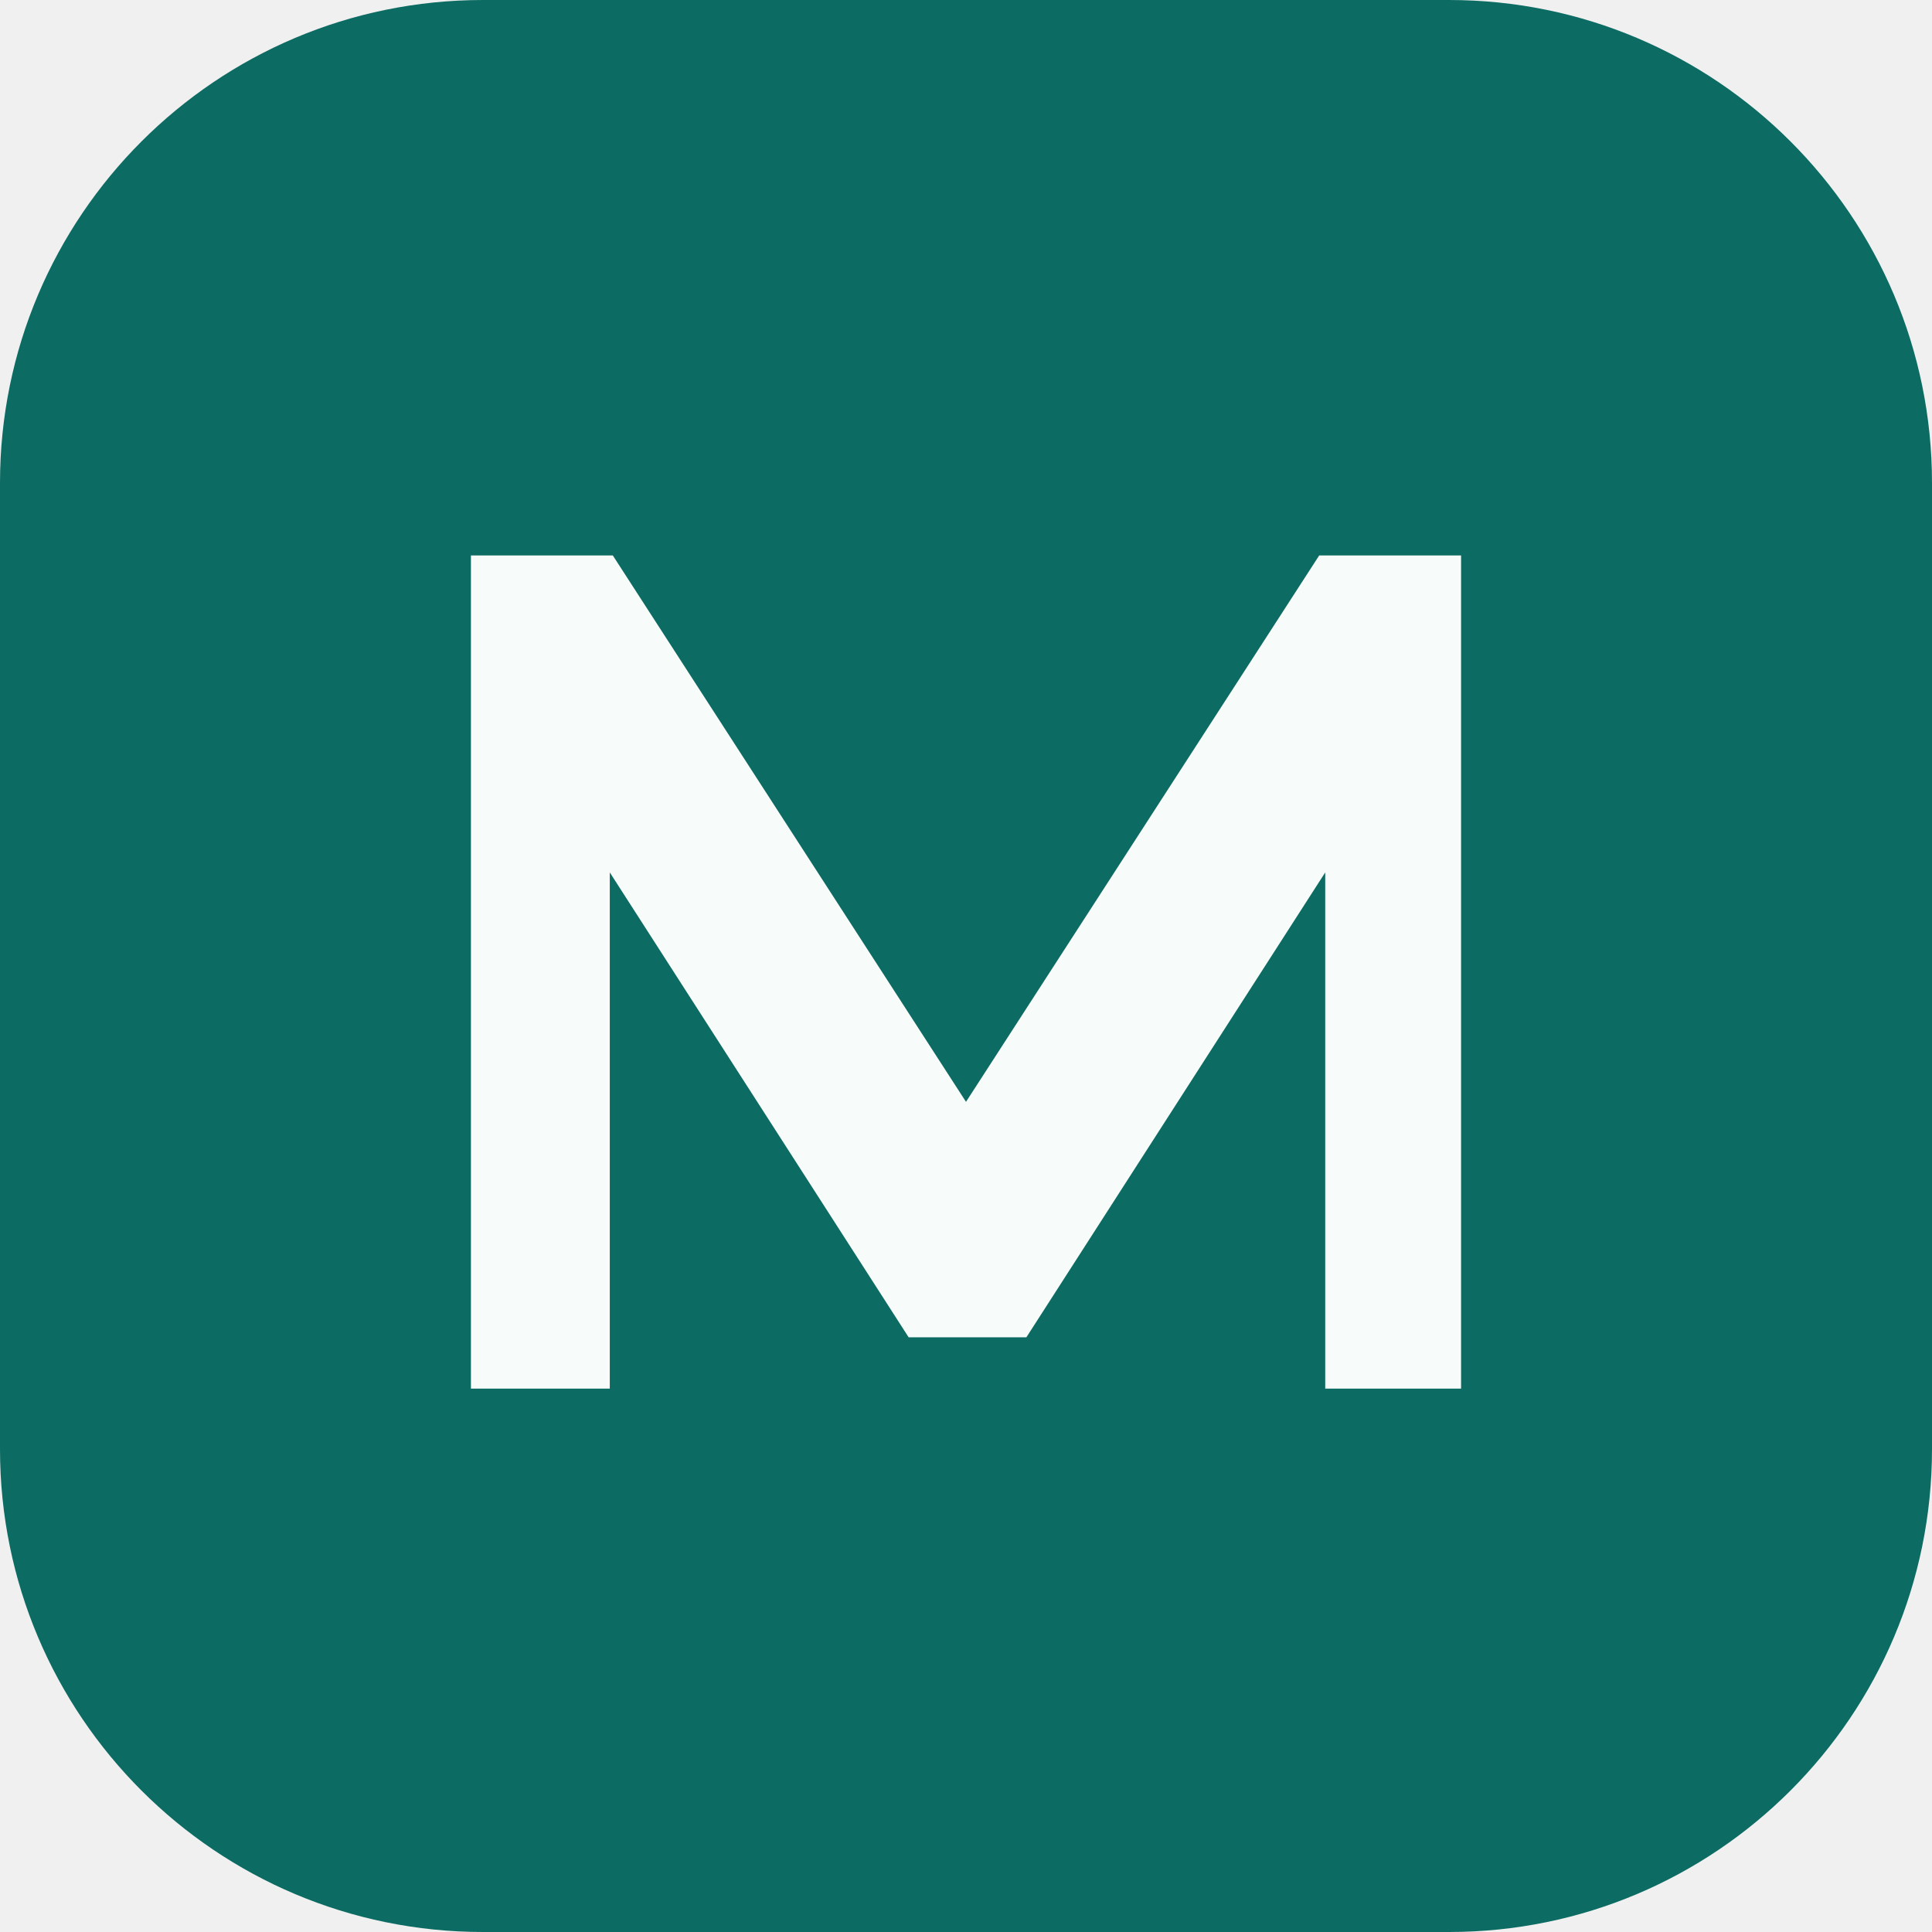
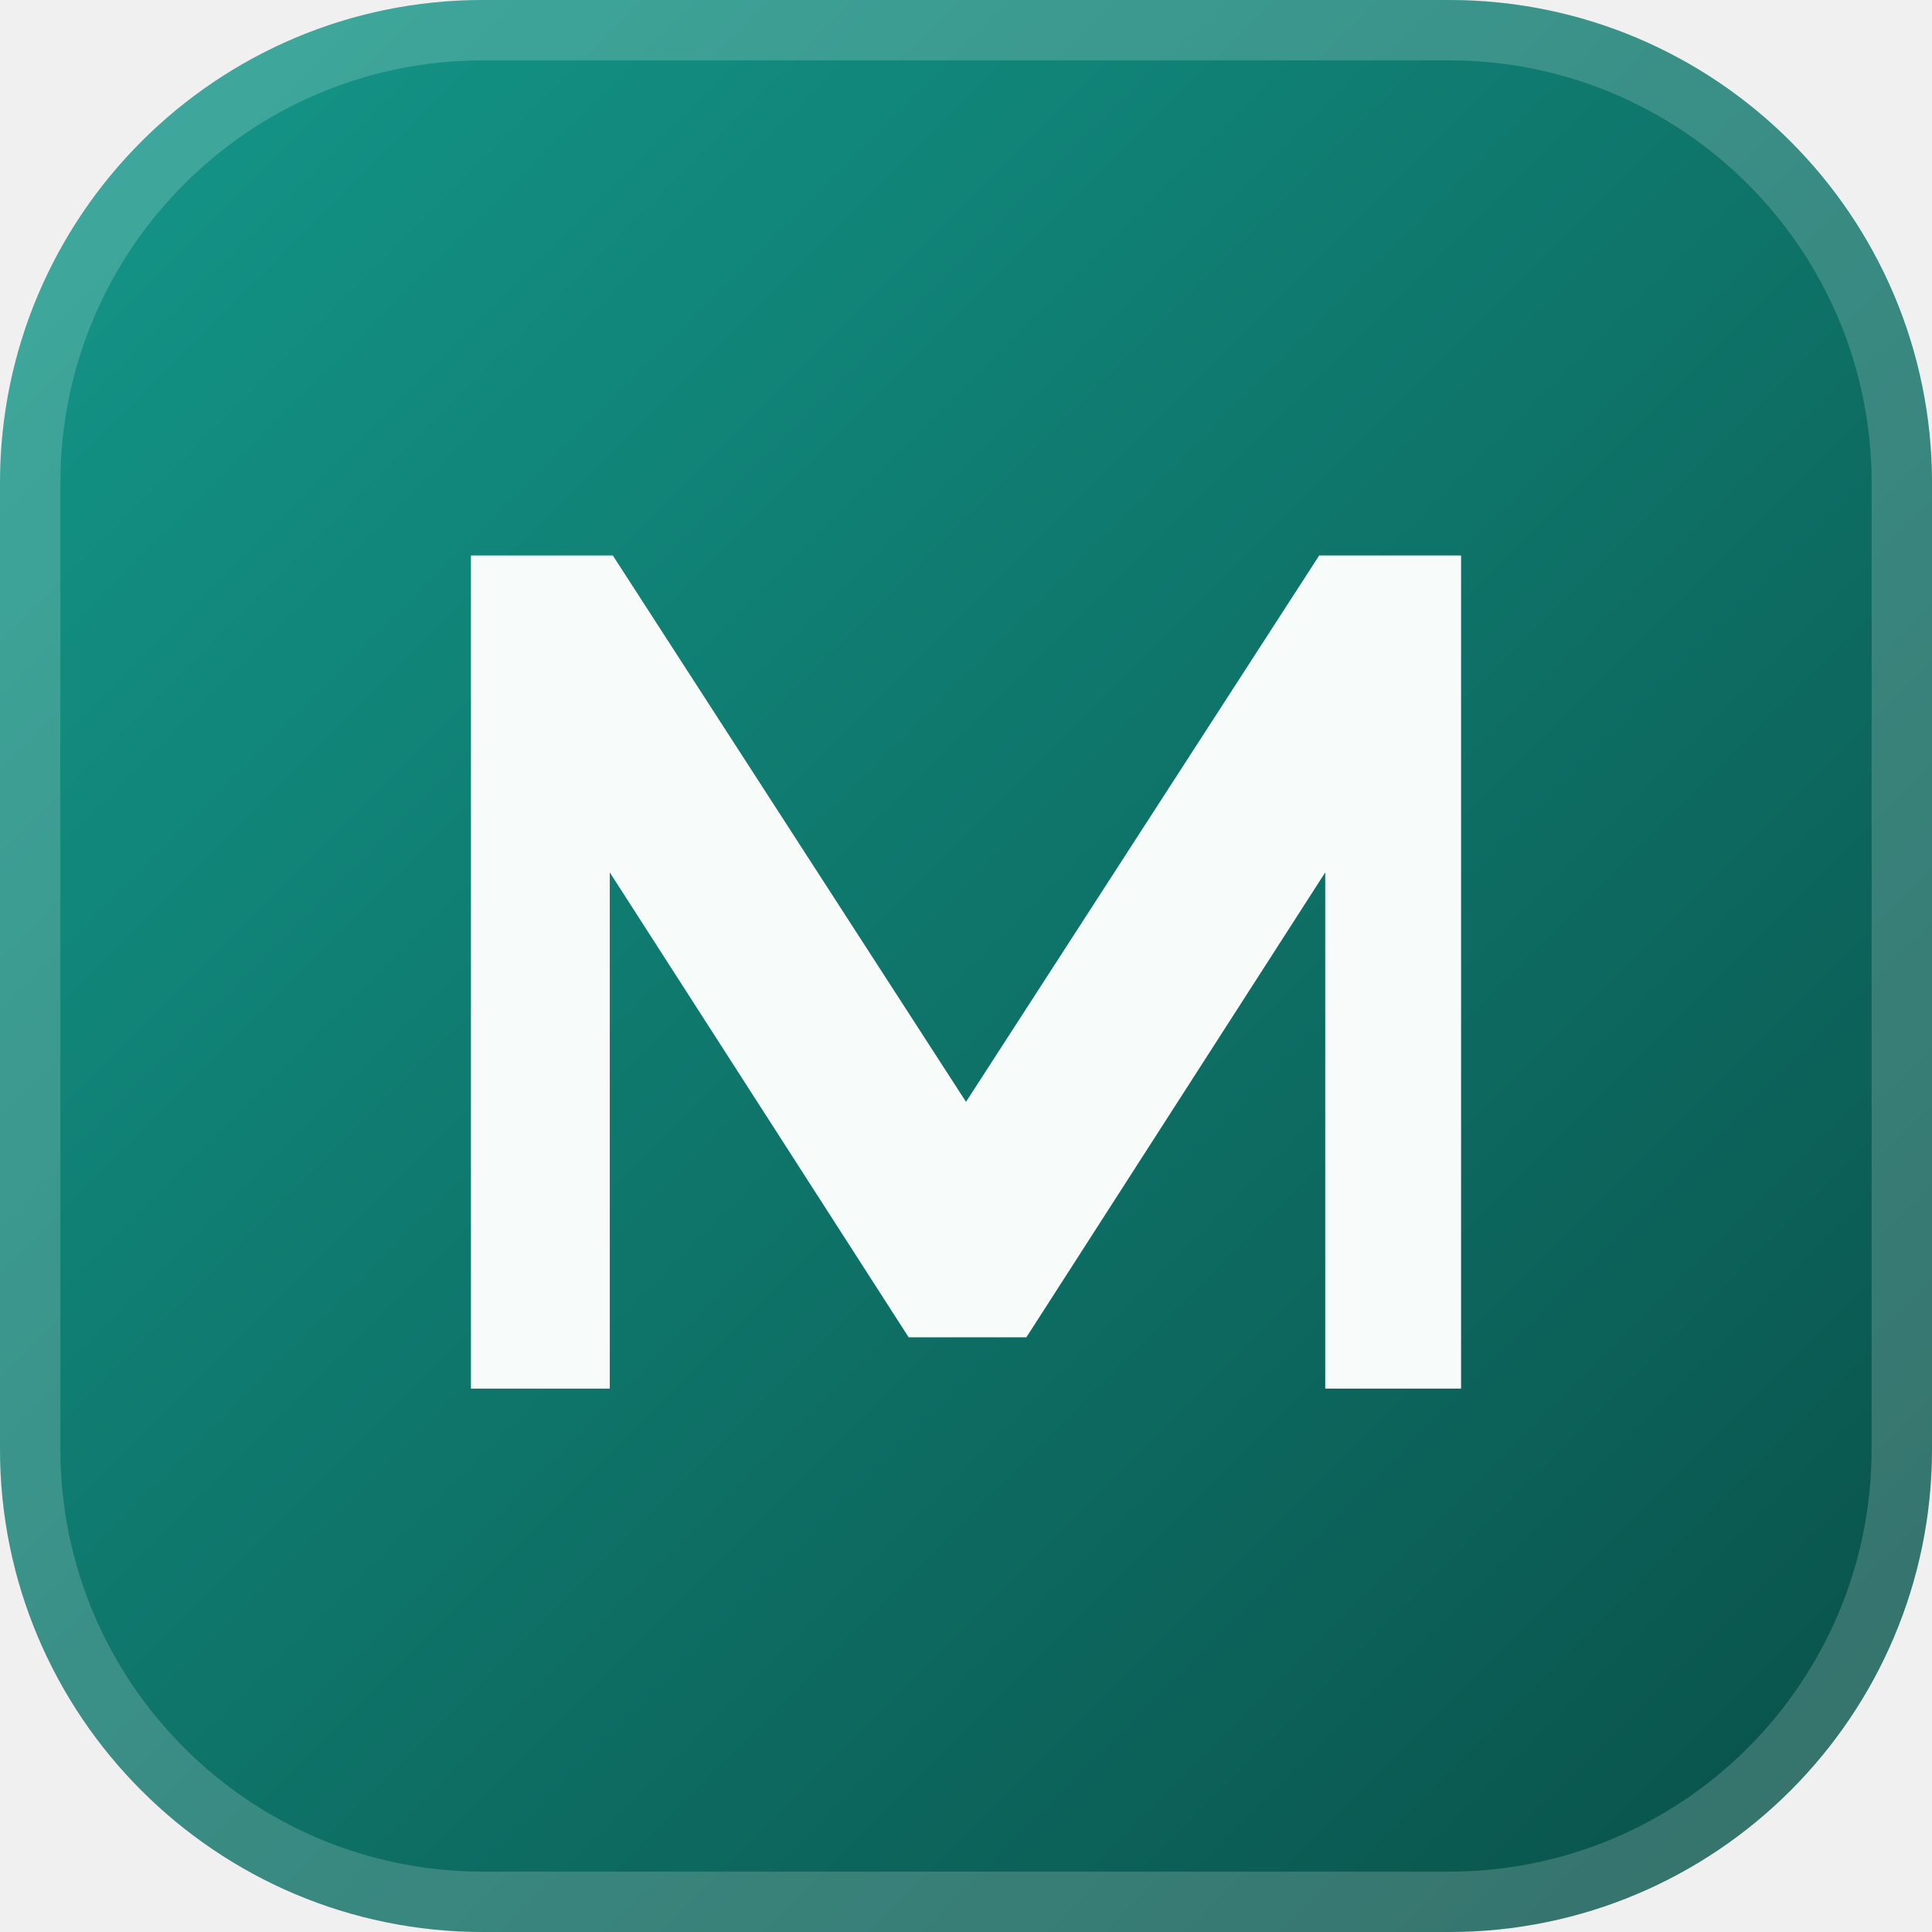
<svg xmlns="http://www.w3.org/2000/svg" viewBox="0 0 32 32" role="img" aria-label="Webco Cloud">
-   <rect width="32" height="32" rx="8" fill="#0c6b62" />
+   <defs>
+     <linearGradient id="g" x1="0" y1="0" x2="1" y2="1">
+       <stop offset="0" stop-color="#14998b" />
+       <stop offset="1" stop-color="#094f48" />
+     </linearGradient>
+   </defs>
+   <rect width="32" height="32" rx="8" fill="url(#g)" />
+   <rect x=".5" y=".5" width="31" height="31" rx="7.5" fill="none" stroke="#fff" stroke-opacity=".18" />
  <path fill="#f7fbfa" d="M7.8 23V9.2h2.35l5.85 9.05 5.85-9.05H24.2V23h-2.25v-8.55l-4.95 7.7h-1.95l-4.95-7.7V23H7.8z" />
</svg>
